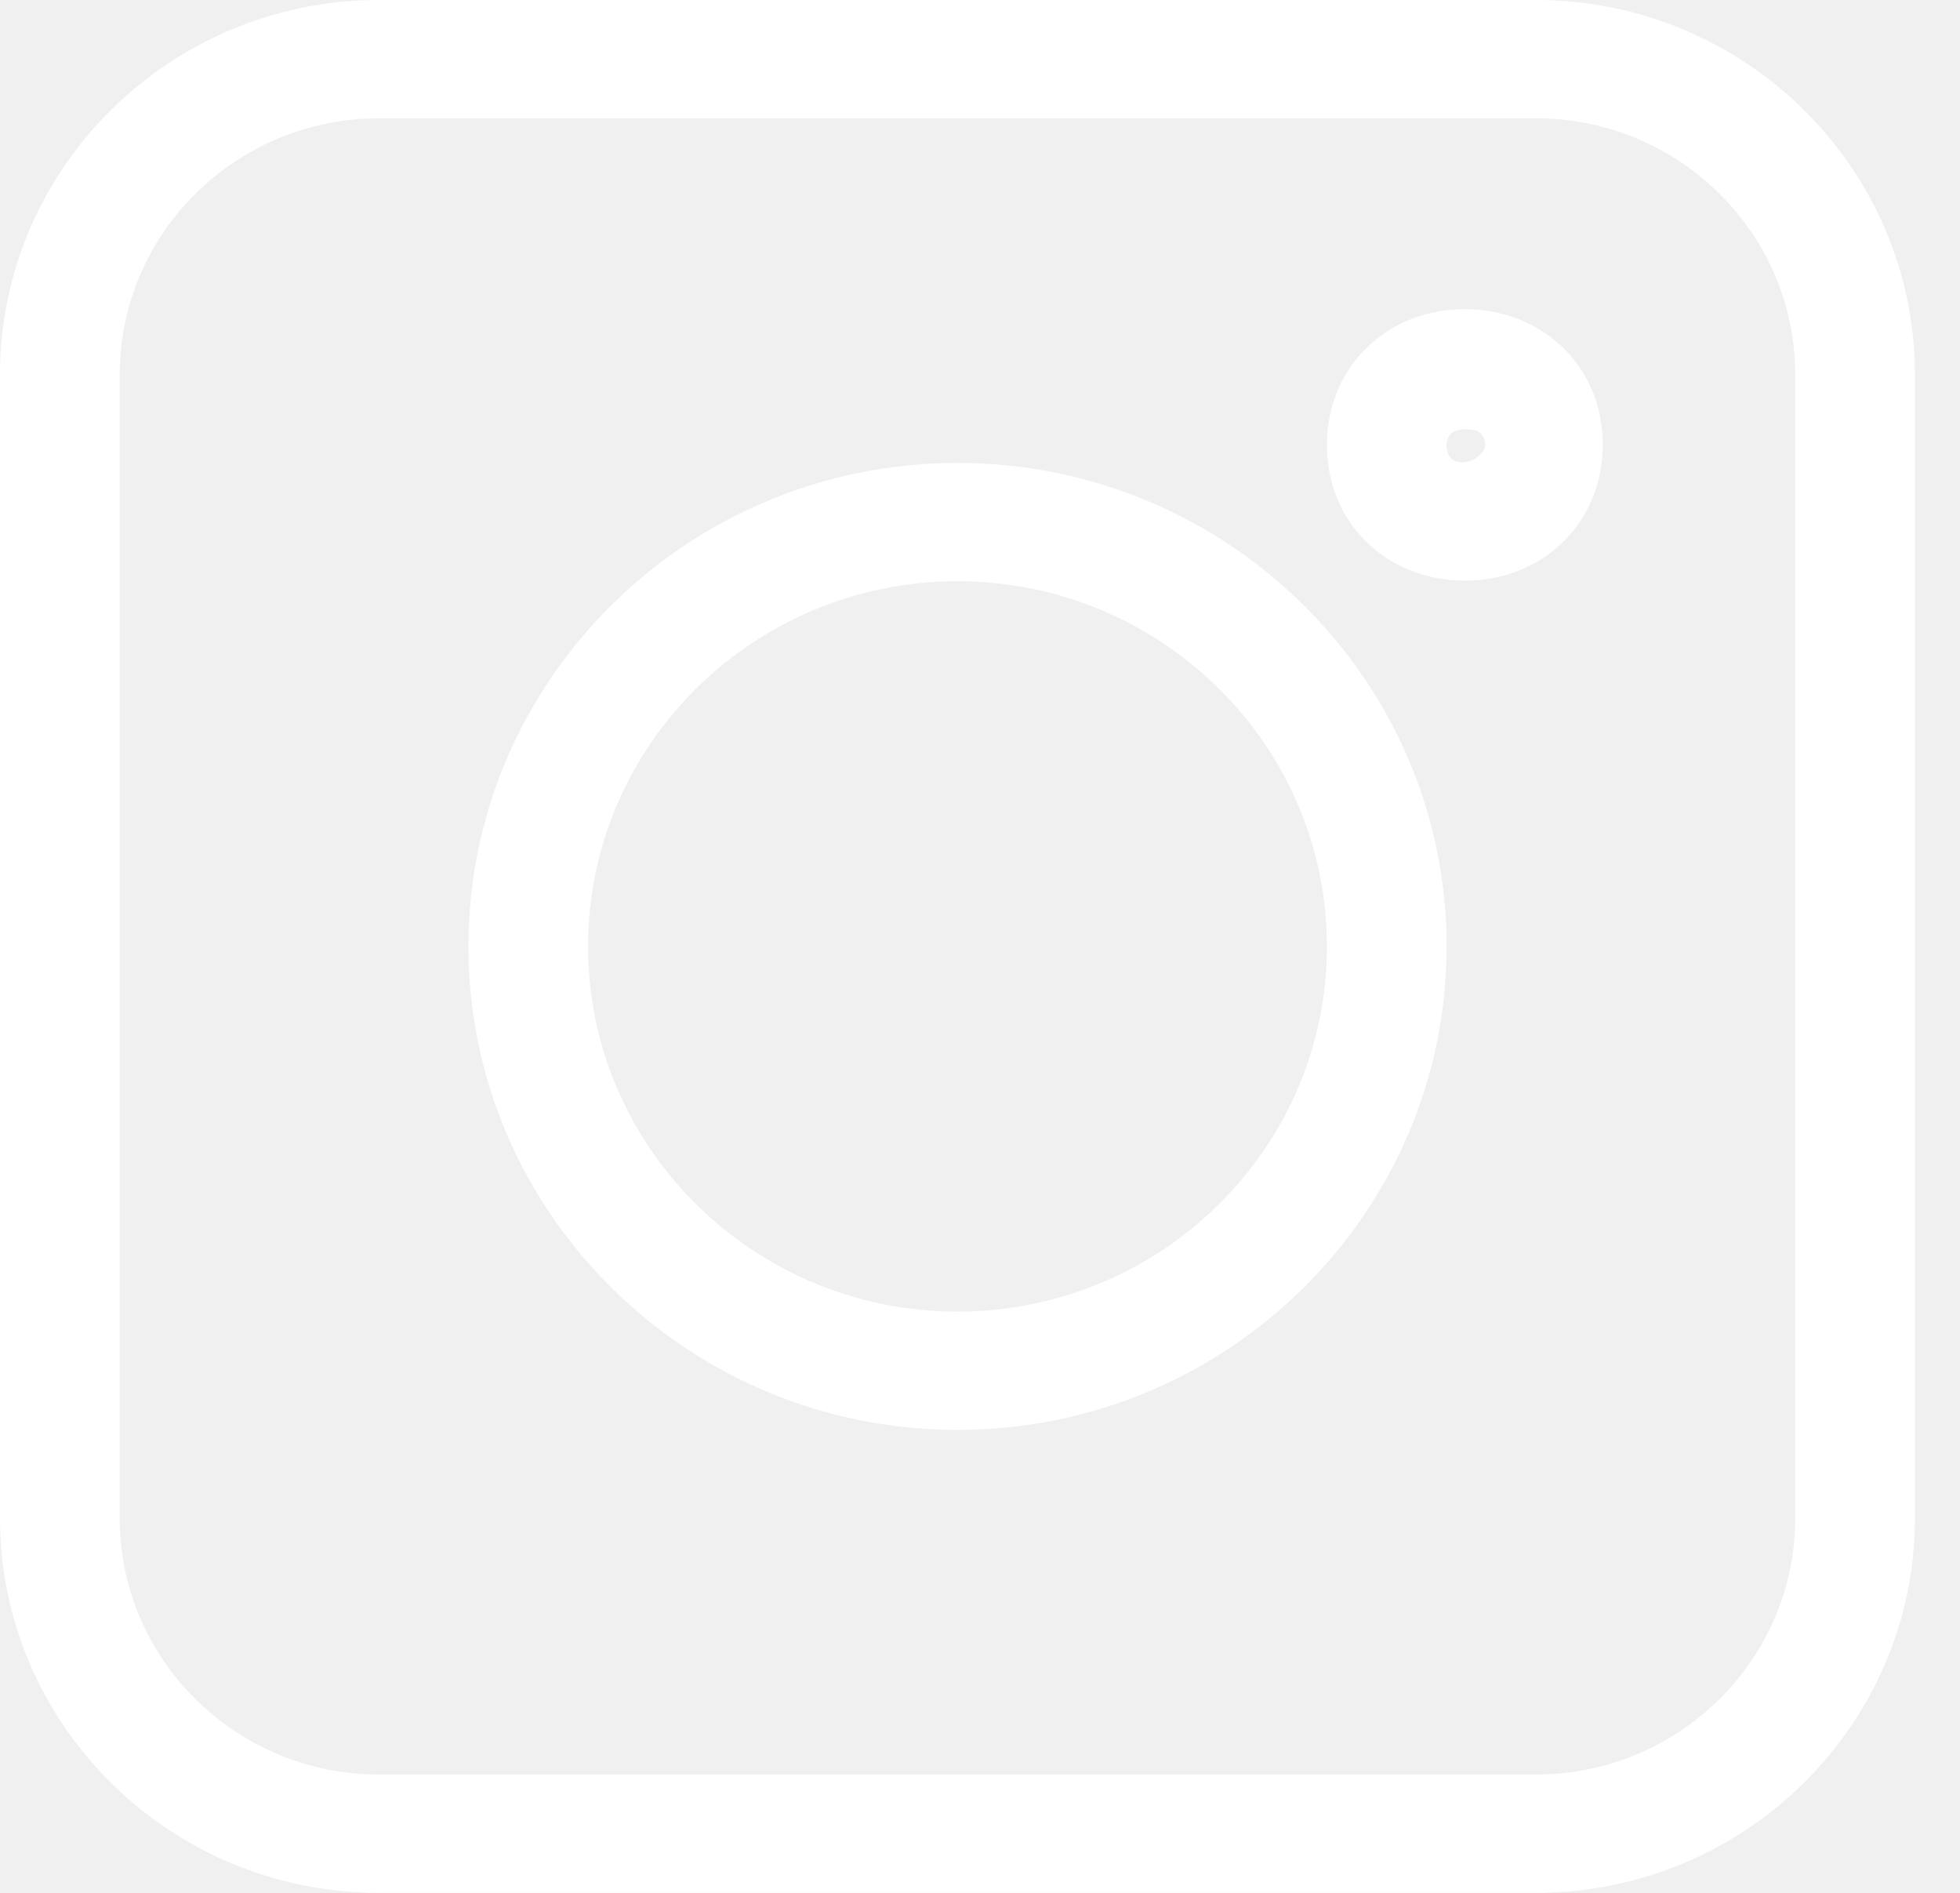
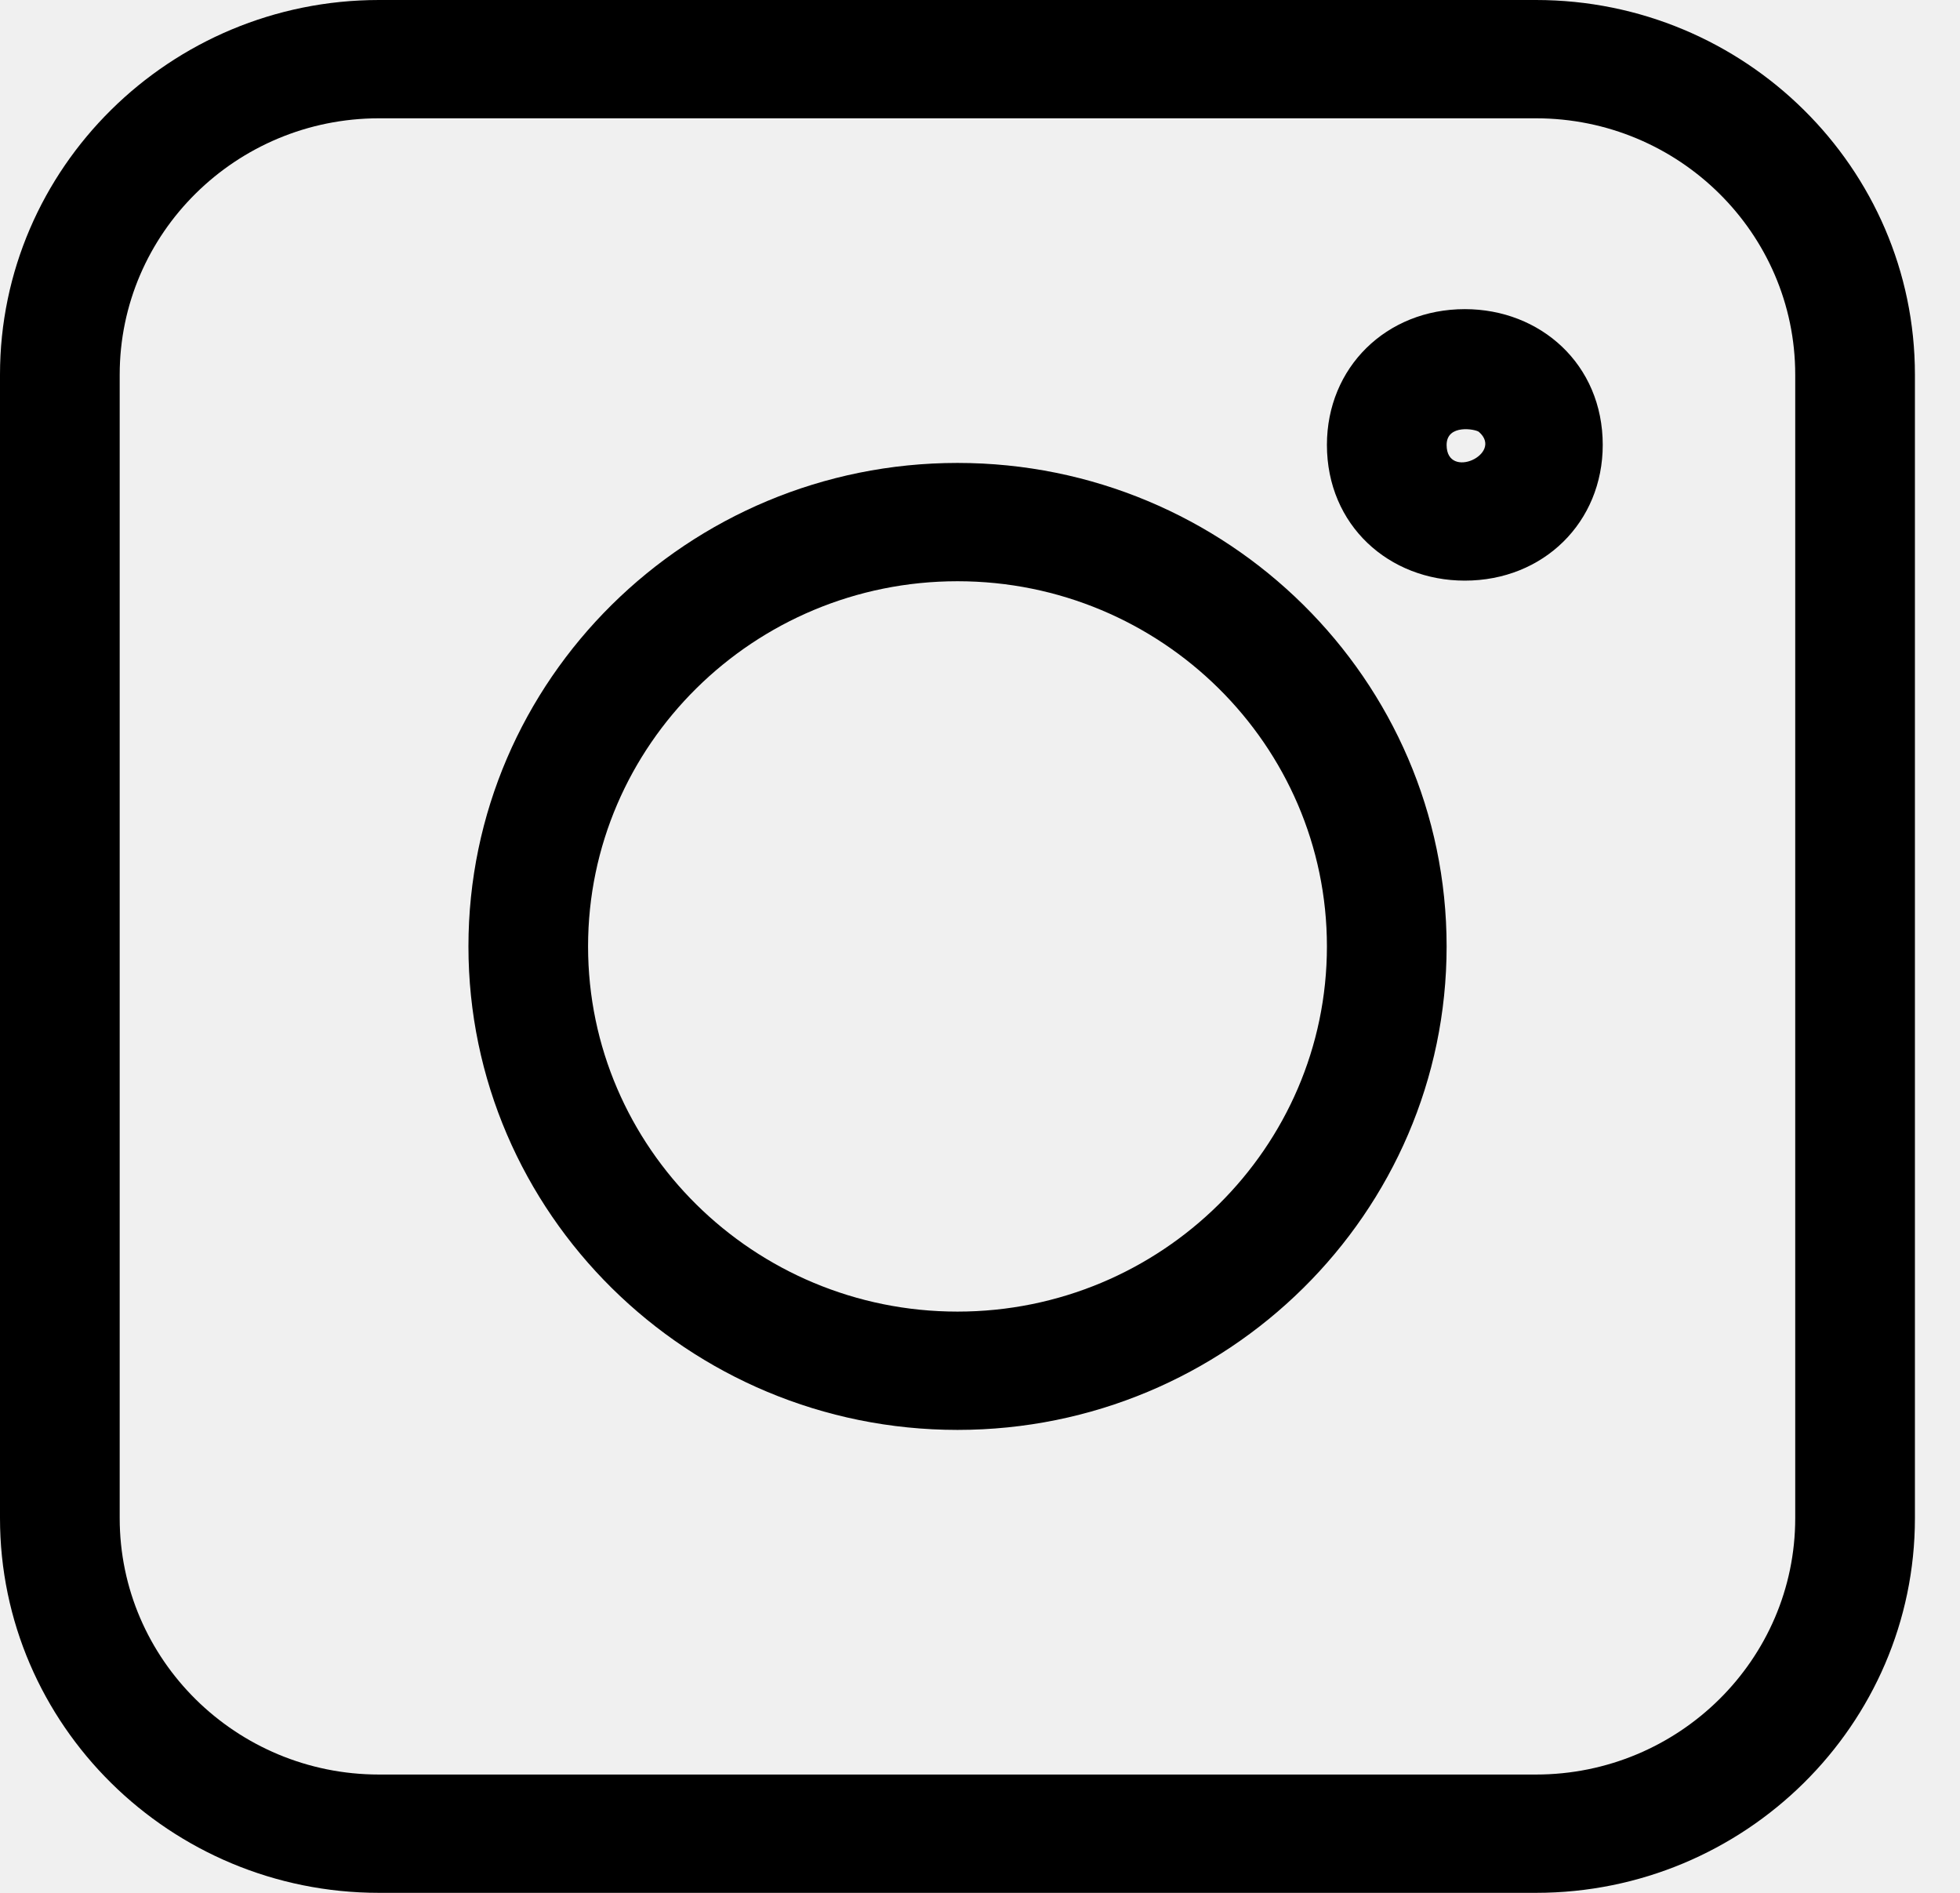
- <svg xmlns="http://www.w3.org/2000/svg" width="29" height="28" viewBox="0 0 29 28" fill="none">
-   <path d="M5.608 28H22.726C25.817 28 28.333 25.514 28.333 22.458V5.542C28.333 2.486 25.817 0 22.726 0H5.608C2.516 0 0 2.486 0 5.542V22.458C0 25.514 2.516 28 5.608 28ZM1.771 5.542C1.771 3.451 3.492 1.75 5.608 1.75H22.726C24.841 1.75 26.562 3.451 26.562 5.542V22.458C26.562 24.549 24.841 26.25 22.726 26.25H5.608C3.492 26.25 1.771 24.549 1.771 22.458V5.542Z" fill="white" />
-   <path d="M14.167 21.152C18.158 21.152 21.404 17.943 21.404 14C21.404 10.057 18.158 6.848 14.167 6.848C10.177 6.848 6.931 10.057 6.931 14C6.931 17.943 10.177 21.152 14.167 21.152ZM14.167 8.598C17.181 8.598 19.633 11.022 19.633 14C19.633 16.979 17.181 19.402 14.167 19.402C11.153 19.402 8.701 16.979 8.701 14C8.701 11.022 11.153 8.598 14.167 8.598Z" fill="white" />
-   <path d="M21.673 8.589C22.837 8.589 23.714 7.726 23.714 6.581C23.714 5.388 22.791 4.573 21.674 4.573C20.51 4.573 19.633 5.437 19.633 6.581C19.633 7.772 20.552 8.589 21.673 8.589ZM21.882 6.389C22.255 6.714 21.404 7.11 21.404 6.582C21.404 6.267 21.837 6.349 21.882 6.389Z" fill="white" />
+ <svg xmlns="http://www.w3.org/2000/svg" width="29" height="28" viewBox="0 0 29 28">
+   <path d="M5.608 28H22.726C25.817 28 28.333 25.514 28.333 22.458V5.542C28.333 2.486 25.817 0 22.726 0H5.608C2.516 0 0 2.486 0 5.542V22.458C0 25.514 2.516 28 5.608 28ZM1.771 5.542C1.771 3.451 3.492 1.75 5.608 1.75H22.726C24.841 1.75 26.562 3.451 26.562 5.542V22.458C26.562 24.549 24.841 26.25 22.726 26.25H5.608C3.492 26.25 1.771 24.549 1.771 22.458V5.542Z" />
+   <path d="M14.167 21.152C18.158 21.152 21.404 17.943 21.404 14C21.404 10.057 18.158 6.848 14.167 6.848C10.177 6.848 6.931 10.057 6.931 14C6.931 17.943 10.177 21.152 14.167 21.152ZM14.167 8.598C17.181 8.598 19.633 11.022 19.633 14C19.633 16.979 17.181 19.402 14.167 19.402C11.153 19.402 8.701 16.979 8.701 14C8.701 11.022 11.153 8.598 14.167 8.598Z" />
+   <path d="M21.673 8.589C22.837 8.589 23.714 7.726 23.714 6.581C23.714 5.388 22.791 4.573 21.674 4.573C20.51 4.573 19.633 5.437 19.633 6.581C19.633 7.772 20.552 8.589 21.673 8.589ZM21.882 6.389C22.255 6.714 21.404 7.11 21.404 6.582C21.404 6.267 21.837 6.349 21.882 6.389Z" />
</svg>
